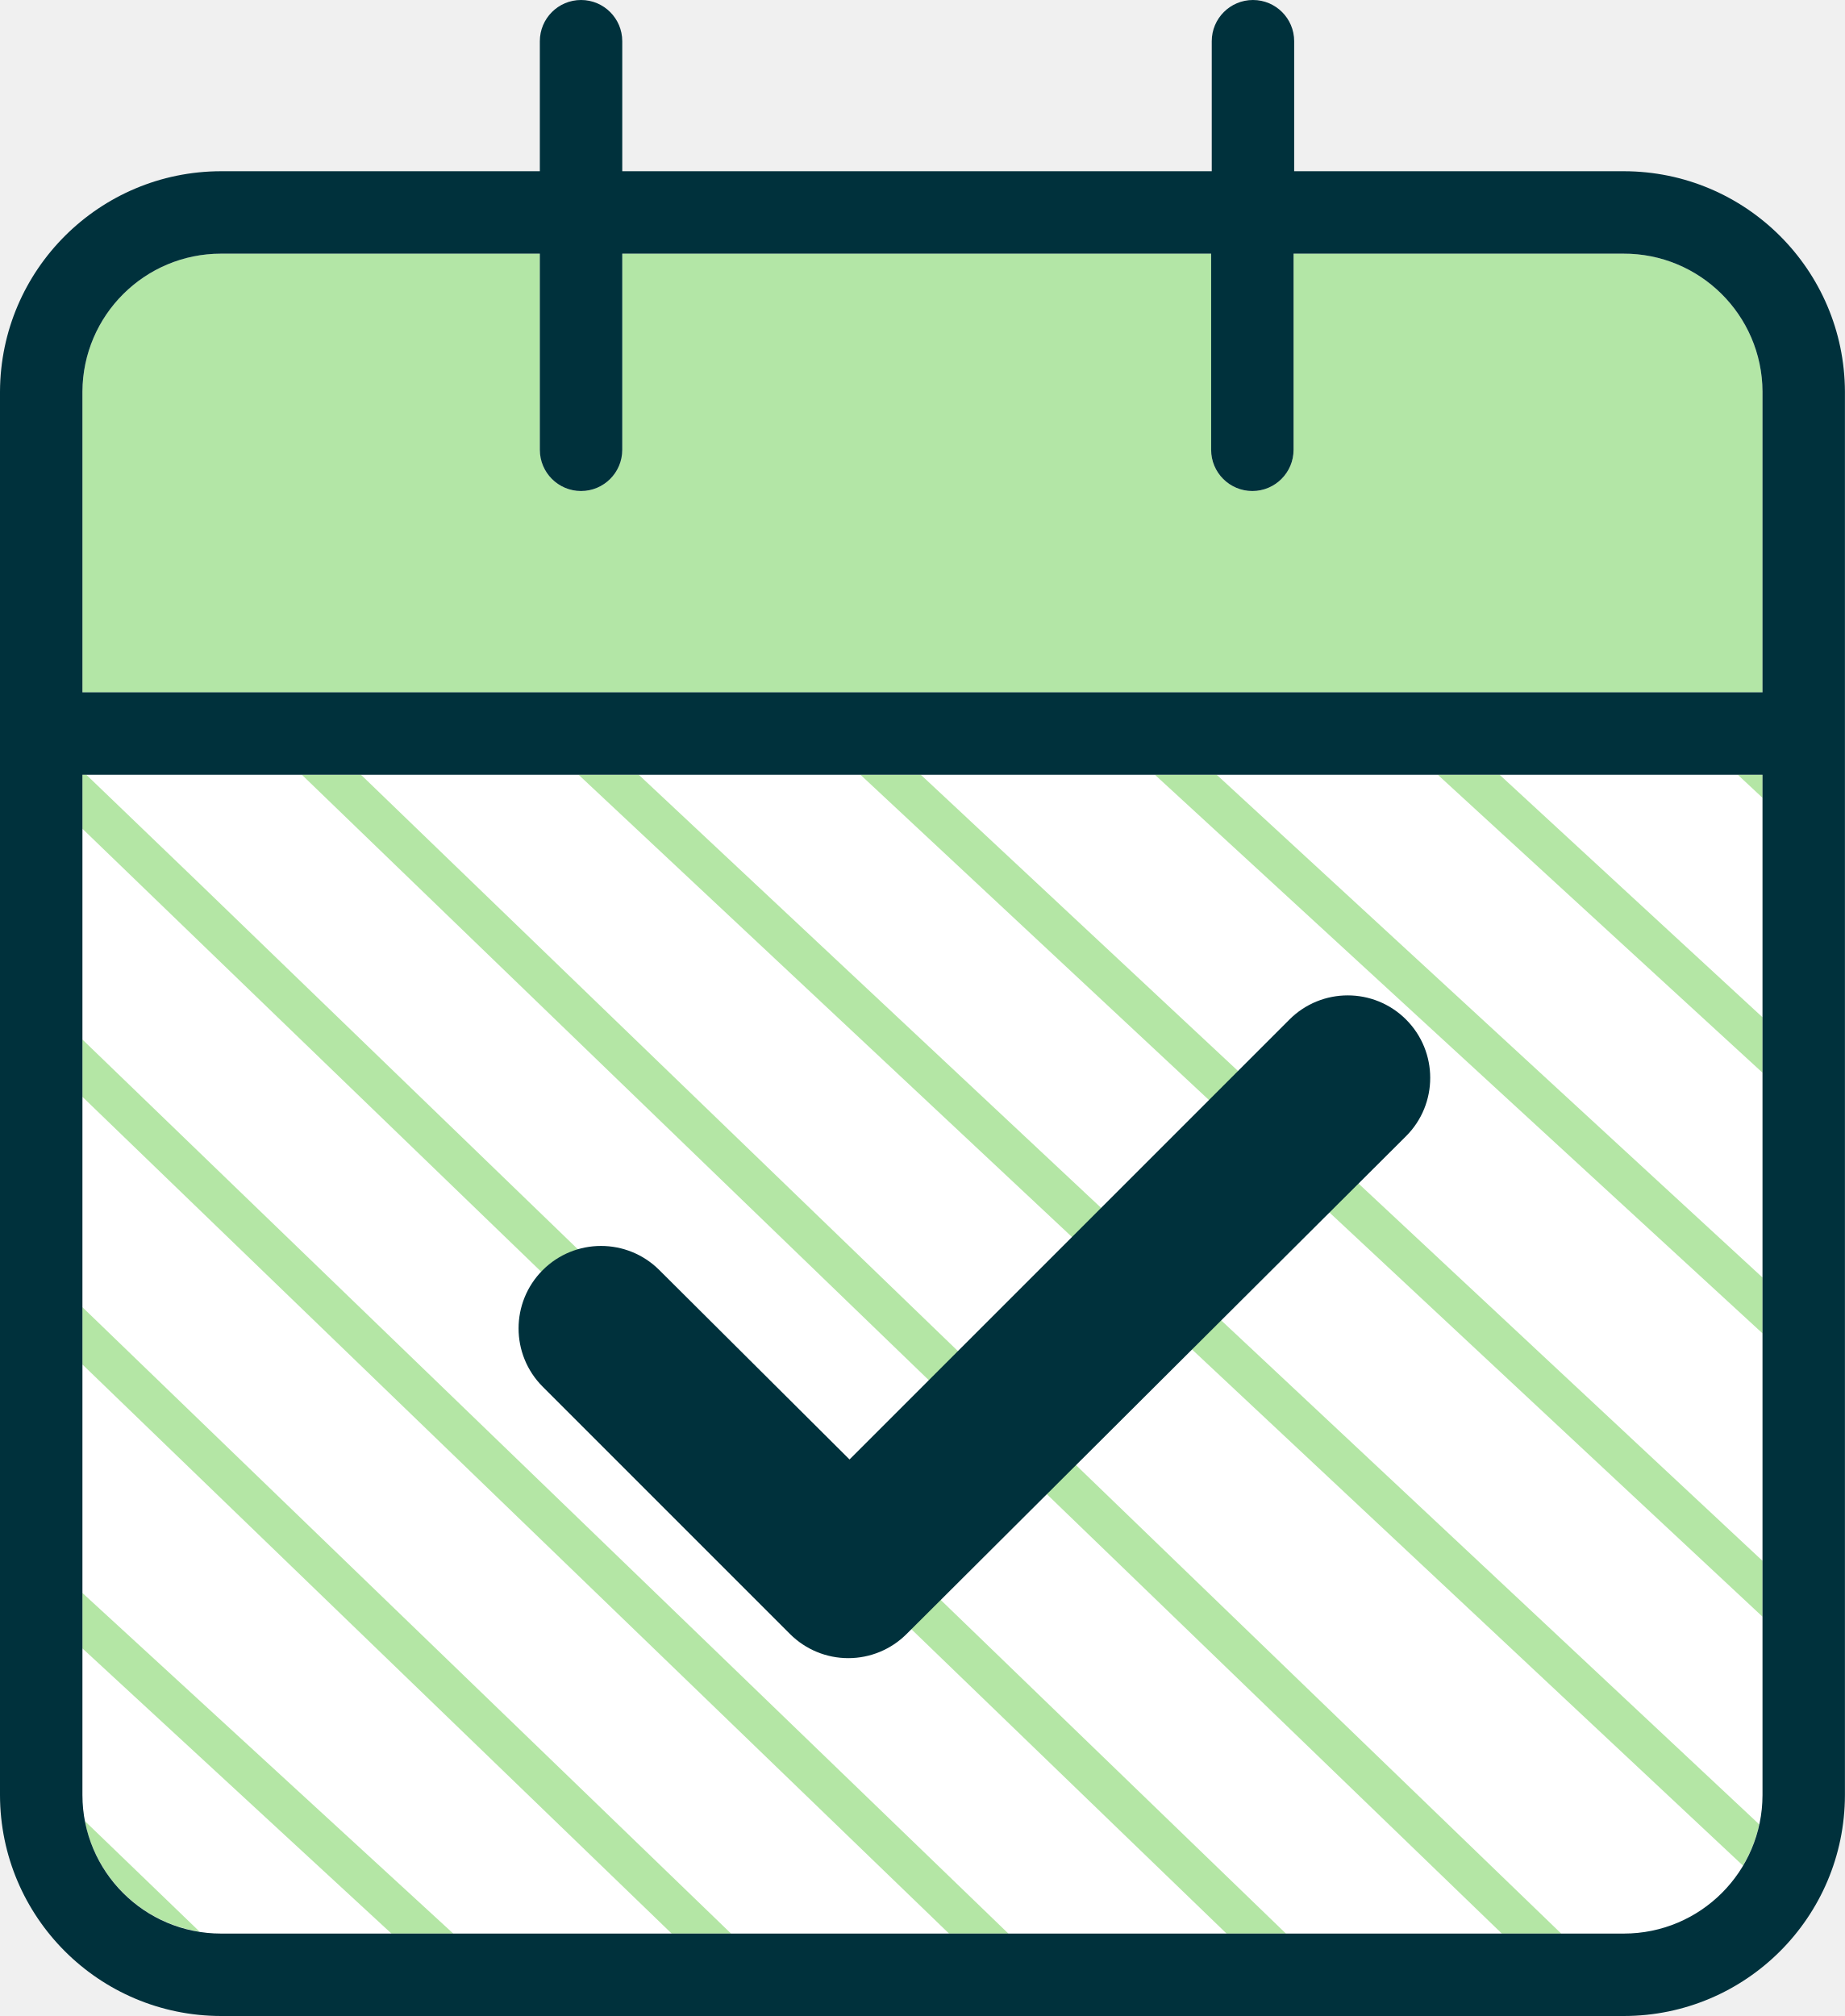
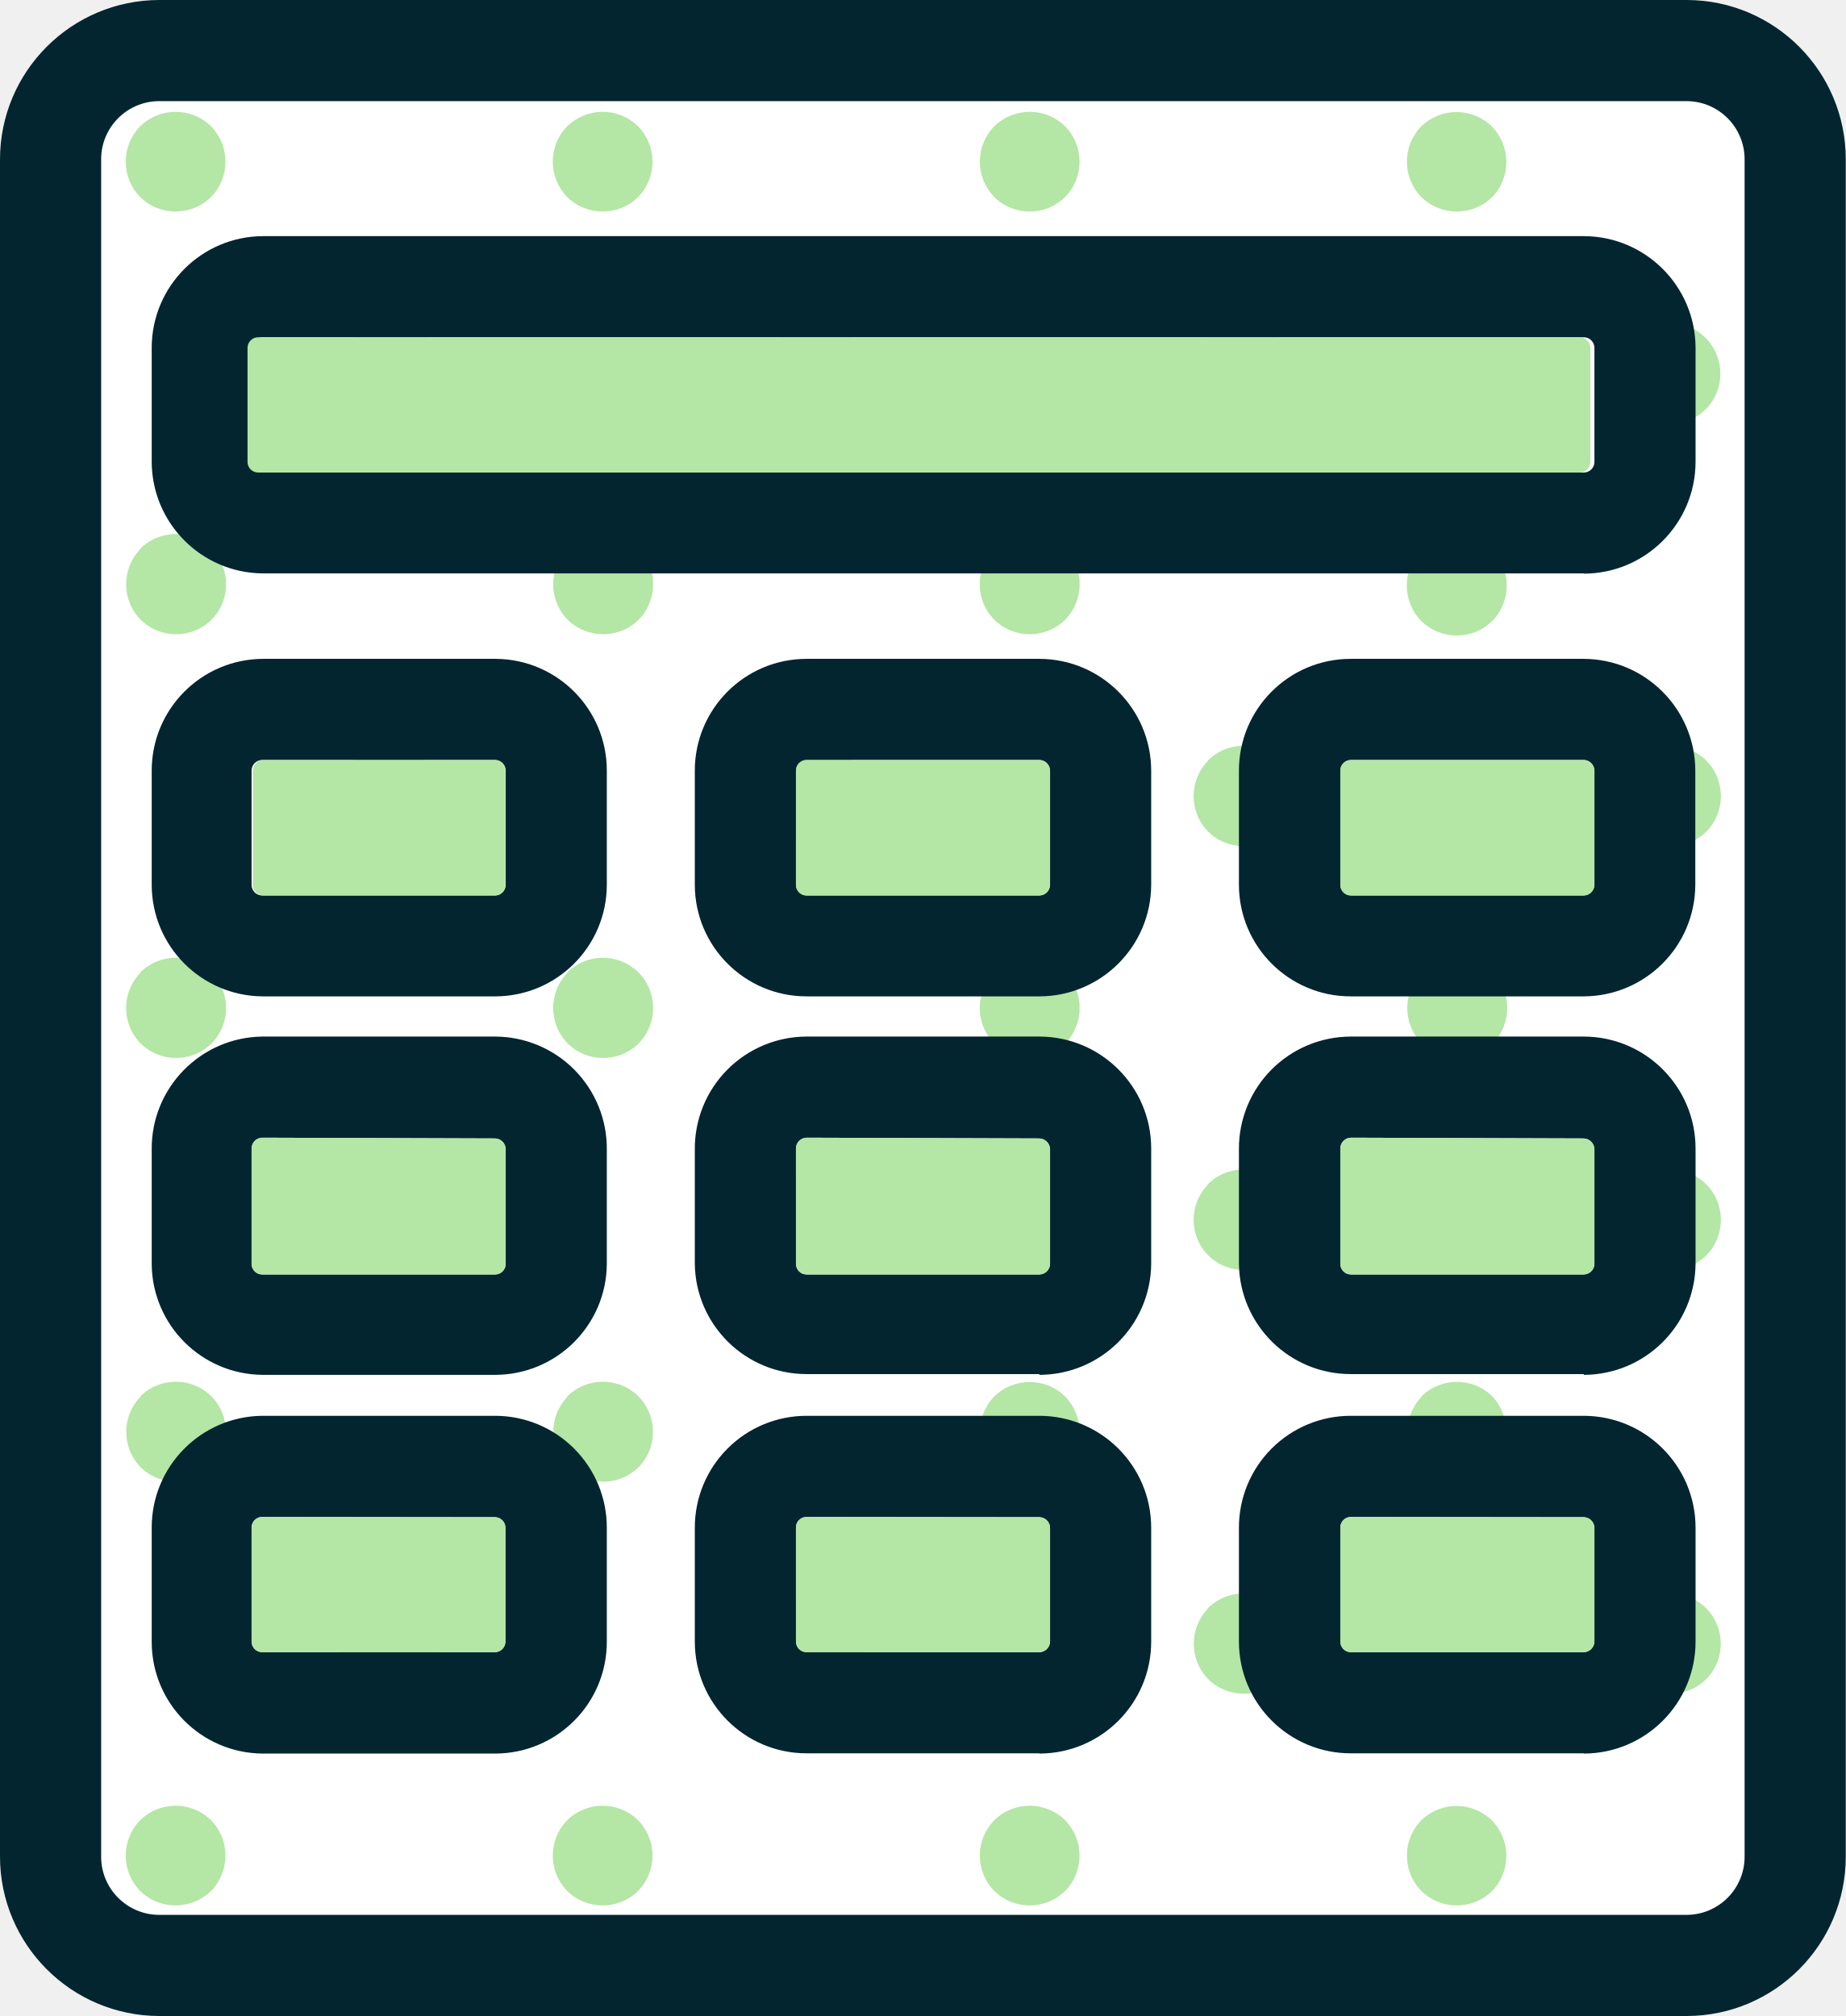
- <svg xmlns="http://www.w3.org/2000/svg" viewBox="0 0 89.54 97.84">
+ <svg xmlns="http://www.w3.org/2000/svg" viewBox="0 0 73 79.74">
  <defs>
-     <style>.cls-1{fill:#b3e6a6;}.cls-2{fill:#fff;}.cls-3{fill:#b4e6a5;}.cls-4{fill:#00313c;}</style>
+     <style>.cls-1{fill:#fff;}.cls-2{fill:#b4e6a5;}.cls-3{fill:#032530;}</style>
  </defs>
  <g id="Layer_2" data-name="Layer 2">
    <g id="Layer_1-2" data-name="Layer 1">
-       <path class="cls-1" d="M10.73,12.31H26.2v9.52a2,2,0,0,0,4,0V12.31H58.78v9.52a2,2,0,0,0,4,0V12.31h16A6.73,6.73,0,0,1,85.54,19V33.6H4V19A6.73,6.73,0,0,1,10.73,12.31Z" />
-       <path class="cls-2" d="M78.81,93.84H10.73A6.73,6.73,0,0,1,4,87.12V37.6H85.54V87.12A6.73,6.73,0,0,1,78.81,93.84Z" />
-       <path class="cls-3" d="M4,63.44l31.48,30.4H32.6L4,66.22ZM4,40.22,59.53,93.84h2.88l-52.77-51h0L4.19,37.6H4ZM75.77,93.84,17.52,37.6H14.65L72.89,93.84ZM9.69,93.75,4.12,88.38A6.74,6.74,0,0,0,9.69,93.75Zm75.85-18L44.69,37.6H41.76L85.54,78.46Zm0-26.38L72.78,37.6h-3L85.54,52.06ZM4,53.23,46.06,93.84h2.88L4,50.45ZM85.38,88.54,31,37.6H28.08L84.59,90.54A6.53,6.53,0,0,0,85.38,88.54ZM85.54,62,59.05,37.6h-3L85.54,64.71Zm0-24.4h-1.2l1.2,1.12ZM4,80,19,93.84h3L4,77.31Z" />
-       <path class="cls-4" d="M78.81,8.31h-16V2a2,2,0,0,0-4,0V8.31H30.2V2a2,2,0,0,0-4,0V8.31H10.73A10.74,10.74,0,0,0,0,19V87.12A10.74,10.74,0,0,0,10.73,97.84H78.81A10.74,10.74,0,0,0,89.54,87.12V19A10.74,10.74,0,0,0,78.81,8.31Zm-68.08,4H26.2v9.52a2,2,0,0,0,4,0V12.31H58.78v9.52a2,2,0,0,0,4,0V12.31h16A6.73,6.73,0,0,1,85.54,19V33.6H4V19A6.73,6.73,0,0,1,10.73,12.31ZM78.81,93.84H10.73A6.73,6.73,0,0,1,4,87.12V37.6H85.54V87.12A6.73,6.73,0,0,1,78.81,93.84Z" />
-       <path class="cls-4" d="M62.58,49.48,41.23,70.83,32,61.64a4,4,0,0,0-5.66,5.66l12,12a4,4,0,0,0,5.66,0L68.24,55.14a4,4,0,0,0-5.66-5.66Z" />
+       <rect class="cls-1" x="4" y="4" width="65" height="71.74" rx="2.3" />
+       <path class="cls-2" d="M56.21,5a2,2,0,0,0,0,2.79,2,2,0,0,0,2.81,0A2,2,0,0,0,59,5,2,2,0,0,0,56.21,5ZM39.32,5a2,2,0,0,0,0,2.79,2,2,0,0,0,2.81,0,2,2,0,0,0,0-2.79A2,2,0,0,0,39.32,5ZM22.43,5a2,2,0,0,0,0,2.79,2,2,0,0,0,2.81,0,2,2,0,0,0,0-2.79A2,2,0,0,0,22.43,5ZM5.54,5a2,2,0,0,0,0,2.79,2,2,0,0,0,2.81,0A2,2,0,0,0,8.35,5,2,2,0,0,0,5.54,5Zm59.11,8.38a2,2,0,0,0,0,2.8,2,2,0,0,0,2.82,0,2,2,0,0,0,0-2.8A2,2,0,0,0,64.65,13.33Zm-16.89,0a2,2,0,0,0,0,2.8,2,2,0,0,0,2.82,0,2,2,0,0,0,0-2.8A2,2,0,0,0,47.76,13.33Zm8.45,8.38a2,2,0,0,0,0,2.8,2,2,0,0,0,2.81,0,2,2,0,0,0,0-2.8A2,2,0,0,0,56.21,21.71ZM30.87,13.33a2,2,0,0,0,0,2.8,2,2,0,0,0,2.82,0,2,2,0,0,0,0-2.8A2,2,0,0,0,30.87,13.33Zm8.45,8.38a2,2,0,0,0,0,2.8,2,2,0,0,0,2.81,0,2,2,0,0,0,0-2.8A2,2,0,0,0,39.32,21.71ZM14,13.33a2,2,0,0,0,0,2.8,2,2,0,0,0,2.82,0,2,2,0,0,0,0-2.8A2,2,0,0,0,14,13.33Zm8.45,8.38a2,2,0,0,0,0,2.8,2,2,0,0,0,2.81,0,2,2,0,0,0,0-2.8A2,2,0,0,0,22.43,21.71Zm-16.89,0a2,2,0,0,0,0,2.8,2,2,0,0,0,2.81,0,2,2,0,0,0,0-2.8A2,2,0,0,0,5.54,21.71Zm59.11,8.38a2,2,0,0,0,0,2.8,2,2,0,0,0,2.82,0,2,2,0,0,0,0-2.8A2,2,0,0,0,64.65,30.09Zm-16.89,0a2,2,0,0,0,0,2.8,2,2,0,0,0,2.82,0,2,2,0,0,0,0-2.8A2,2,0,0,0,47.76,30.09Zm8.45,8.38a2,2,0,0,0,0,2.8,2,2,0,0,0,2.81,0,2,2,0,0,0,0-2.8A2,2,0,0,0,56.21,38.47ZM30.87,30.09a2,2,0,0,0,0,2.8,2,2,0,0,0,2.82,0,2,2,0,0,0,0-2.8A2,2,0,0,0,30.87,30.09Zm8.45,8.38a2,2,0,0,0,0,2.8,2,2,0,0,0,2.81,0,2,2,0,0,0,0-2.8A2,2,0,0,0,39.32,38.47ZM14,30.09a2,2,0,0,0,0,2.8,2,2,0,0,0,2.82,0,2,2,0,0,0,0-2.8A2,2,0,0,0,14,30.09Zm8.45,8.38a2,2,0,0,0,0,2.8,2,2,0,0,0,2.81,0,2,2,0,0,0,0-2.8A2,2,0,0,0,22.43,38.47Zm-16.89,0a2,2,0,0,0,0,2.8,2,2,0,0,0,2.81,0,2,2,0,0,0,0-2.8A2,2,0,0,0,5.54,38.47Zm59.11,8.38a2,2,0,0,0,0,2.8,2,2,0,0,0,2.82,0,2,2,0,0,0,0-2.8A2,2,0,0,0,64.65,46.85Zm-16.89,0a2,2,0,0,0,0,2.8,2,2,0,0,0,2.82,0,2,2,0,0,0,0-2.8A2,2,0,0,0,47.76,46.85Zm8.45,8.39a2,2,0,0,0,0,2.79A2,2,0,0,0,59,58a2,2,0,0,0,0-2.79A2,2,0,0,0,56.21,55.24ZM30.87,46.85a2,2,0,0,0,0,2.8,2,2,0,0,0,2.82,0,2,2,0,0,0,0-2.8A2,2,0,0,0,30.87,46.85Zm8.45,8.39a2,2,0,0,0,0,2.79,2,2,0,0,0,2.81,0,2,2,0,0,0,0-2.79A2,2,0,0,0,39.32,55.24ZM14,46.85a2,2,0,0,0,0,2.8,2,2,0,0,0,2.82,0,2,2,0,0,0,0-2.8A2,2,0,0,0,14,46.85Zm8.45,8.39a2,2,0,0,0,0,2.79,2,2,0,0,0,2.81,0,2,2,0,0,0,0-2.79A2,2,0,0,0,22.43,55.24Zm-16.89,0a2,2,0,0,0,0,2.79,2,2,0,0,0,2.81,0,2,2,0,0,0,0-2.79A2,2,0,0,0,5.54,55.24Zm59.11,8.38a2,2,0,0,0,0,2.79,2,2,0,0,0,2.82,0,2,2,0,0,0,0-2.79A2,2,0,0,0,64.65,63.62Zm-16.89,0a2,2,0,0,0,0,2.79,2,2,0,0,0,2.82,0,2,2,0,0,0,0-2.79A2,2,0,0,0,47.76,63.62ZM56.21,72a2,2,0,0,0,0,2.79,2,2,0,0,0,2.81,0A2,2,0,0,0,59,72,2,2,0,0,0,56.21,72ZM30.87,63.62a2,2,0,0,0,0,2.79,2,2,0,0,0,2.82,0,2,2,0,0,0,0-2.79A2,2,0,0,0,30.87,63.62ZM39.32,72a2,2,0,0,0,0,2.79,2,2,0,0,0,2.81,0,2,2,0,0,0,0-2.79A2,2,0,0,0,39.32,72ZM14,63.62a2,2,0,0,0,0,2.79,2,2,0,0,0,2.82,0,2,2,0,0,0,0-2.79A2,2,0,0,0,14,63.62ZM22.43,72a2,2,0,0,0,0,2.79,2,2,0,0,0,2.81,0,2,2,0,0,0,0-2.79A2,2,0,0,0,22.43,72ZM5.54,72a2,2,0,0,0,0,2.79,2,2,0,0,0,2.81,0,2,2,0,0,0,0-2.79A2,2,0,0,0,5.54,72Z" />
+       <path class="cls-3" d="M66.71,79.74H6.3A6.31,6.31,0,0,1,0,73.44V6.3A6.31,6.31,0,0,1,6.3,0H66.71A6.3,6.3,0,0,1,73,6.3V73.44A6.3,6.3,0,0,1,66.71,79.74ZM6.3,4A2.3,2.3,0,0,0,4,6.3V73.44a2.3,2.3,0,0,0,2.3,2.3H66.71A2.3,2.3,0,0,0,69,73.44V6.3A2.3,2.3,0,0,0,66.71,4ZM19.58,39.41H10.37A4.42,4.42,0,0,1,6,35V30.48a4.42,4.42,0,0,1,4.42-4.42h9.21A4.42,4.42,0,0,1,24,30.48V35A4.42,4.42,0,0,1,19.58,39.41Zm-9.21-9.35a.42.42,0,0,0-.42.42V35a.42.42,0,0,0,.42.42h9.21A.42.42,0,0,0,20,35V30.48a.42.42,0,0,0-.41-.42Zm30.74,9.35H31.9A4.42,4.42,0,0,1,27.48,35V30.48a4.42,4.42,0,0,1,4.42-4.42h9.21a4.43,4.43,0,0,1,4.42,4.42V35A4.43,4.43,0,0,1,41.11,39.41ZM31.9,30.06a.42.42,0,0,0-.42.42V35a.42.42,0,0,0,.42.42h9.21a.43.43,0,0,0,.42-.42V30.48a.43.43,0,0,0-.42-.42Zm30.74,9.35H53.43A4.42,4.42,0,0,1,49,35V30.48a4.42,4.42,0,0,1,4.42-4.42h9.21a4.43,4.43,0,0,1,4.42,4.42V35A4.43,4.43,0,0,1,62.64,39.41Zm-9.21-9.35a.42.42,0,0,0-.42.42V35a.42.42,0,0,0,.42.42h9.21a.43.43,0,0,0,.42-.42V30.48a.43.43,0,0,0-.42-.42ZM19.58,54.38H10.37A4.42,4.42,0,0,1,6,50V45.45A4.43,4.43,0,0,1,10.37,41h9.21A4.43,4.43,0,0,1,24,45.45V50A4.42,4.42,0,0,1,19.58,54.38ZM10.37,45a.43.43,0,0,0-.42.42V50a.42.42,0,0,0,.42.41h9.21A.42.42,0,0,0,20,50V45.45a.43.43,0,0,0-.41-.42Zm30.74,9.35H31.9A4.42,4.42,0,0,1,27.48,50V45.45A4.43,4.43,0,0,1,31.9,41h9.21a4.43,4.43,0,0,1,4.42,4.42V50A4.43,4.43,0,0,1,41.11,54.38ZM31.9,45a.43.43,0,0,0-.42.42V50a.42.42,0,0,0,.42.41h9.21a.43.43,0,0,0,.42-.41V45.45a.44.44,0,0,0-.42-.42Zm30.74,9.35H53.43A4.42,4.42,0,0,1,49,50V45.45A4.43,4.43,0,0,1,53.43,41h9.21a4.43,4.43,0,0,1,4.42,4.42V50A4.43,4.43,0,0,1,62.64,54.38ZM53.43,45a.43.43,0,0,0-.42.42V50a.42.42,0,0,0,.42.41h9.21a.43.43,0,0,0,.42-.41V45.45a.44.44,0,0,0-.42-.42ZM19.58,69.36H10.37A4.42,4.42,0,0,1,6,64.94V60.43A4.42,4.42,0,0,1,10.37,56h9.21A4.42,4.42,0,0,1,24,60.43v4.51A4.42,4.42,0,0,1,19.58,69.36ZM10.37,60a.42.42,0,0,0-.42.42v4.51a.42.42,0,0,0,.42.42h9.21a.42.42,0,0,0,.41-.42V60.43a.42.42,0,0,0-.41-.42Zm30.74,9.35H31.9a4.42,4.42,0,0,1-4.42-4.42V60.43A4.42,4.42,0,0,1,31.9,56h9.21a4.43,4.43,0,0,1,4.42,4.42v4.51A4.43,4.43,0,0,1,41.11,69.36ZM31.9,60a.42.42,0,0,0-.42.42v4.51a.42.42,0,0,0,.42.42h9.21a.43.43,0,0,0,.42-.42V60.43a.43.43,0,0,0-.42-.42Zm30.74,9.35H53.43A4.42,4.42,0,0,1,49,64.94V60.43A4.42,4.42,0,0,1,53.43,56h9.21a4.43,4.43,0,0,1,4.42,4.42v4.51A4.43,4.43,0,0,1,62.64,69.36ZM53.43,60a.42.42,0,0,0-.42.42v4.51a.42.42,0,0,0,.42.42h9.21a.43.43,0,0,0,.42-.42V60.43a.43.43,0,0,0-.42-.42Zm9.21-37.32H10.37A4.43,4.43,0,0,1,6,18.27V13.75a4.42,4.42,0,0,1,4.42-4.41H62.64a4.43,4.43,0,0,1,4.42,4.41v4.52A4.43,4.43,0,0,1,62.64,22.69ZM10.37,13.34a.42.42,0,0,0-.42.41v4.52a.42.42,0,0,0,.42.42H62.64a.42.42,0,0,0,.42-.42V13.75a.42.42,0,0,0-.42-.41Z" />
+       <path class="cls-2" d="M19.58,30.06a.42.42,0,0,1,.41.42V35a.42.42,0,0,1-.41.42H10.37A.42.42,0,0,1,10,35V30.48a.42.42,0,0,1,.42-.42Zm12.32,0a.42.42,0,0,0-.42.42V35a.42.42,0,0,0,.42.42h9.21a.43.43,0,0,0,.42-.42V30.48a.43.43,0,0,0-.42-.42Zm21.53,0a.42.42,0,0,0-.42.42V35a.42.42,0,0,0,.42.42h9.21a.43.43,0,0,0,.42-.42V30.48a.43.43,0,0,0-.42-.42ZM10.37,45a.43.43,0,0,0-.42.42V50a.42.42,0,0,0,.42.41h9.21A.42.42,0,0,0,20,50V45.45a.43.43,0,0,0-.41-.42ZM31.9,45a.43.43,0,0,0-.42.42V50a.42.42,0,0,0,.42.41h9.21a.43.43,0,0,0,.42-.41V45.45a.44.44,0,0,0-.42-.42Zm21.53,0a.43.43,0,0,0-.42.42V50a.42.42,0,0,0,.42.41h9.21a.43.43,0,0,0,.42-.41V45.45a.44.44,0,0,0-.42-.42ZM10.37,60a.42.42,0,0,0-.42.42v4.51a.42.42,0,0,0,.42.42h9.21a.42.42,0,0,0,.41-.42V60.43a.42.42,0,0,0-.41-.42ZM31.9,60a.42.42,0,0,0-.42.42v4.51a.42.42,0,0,0,.42.42h9.21a.43.43,0,0,0,.42-.42V60.43a.43.43,0,0,0-.42-.42Zm21.53,0a.42.42,0,0,0-.42.42v4.51a.42.42,0,0,0,.42.42h9.21a.43.43,0,0,0,.42-.42V60.43a.43.43,0,0,0-.42-.42ZM10.21,13.34a.42.42,0,0,0-.42.41v4.52a.42.42,0,0,0,.42.42H62.48a.42.42,0,0,0,.42-.42V13.75a.42.42,0,0,0-.42-.41Z" />
    </g>
  </g>
</svg>
